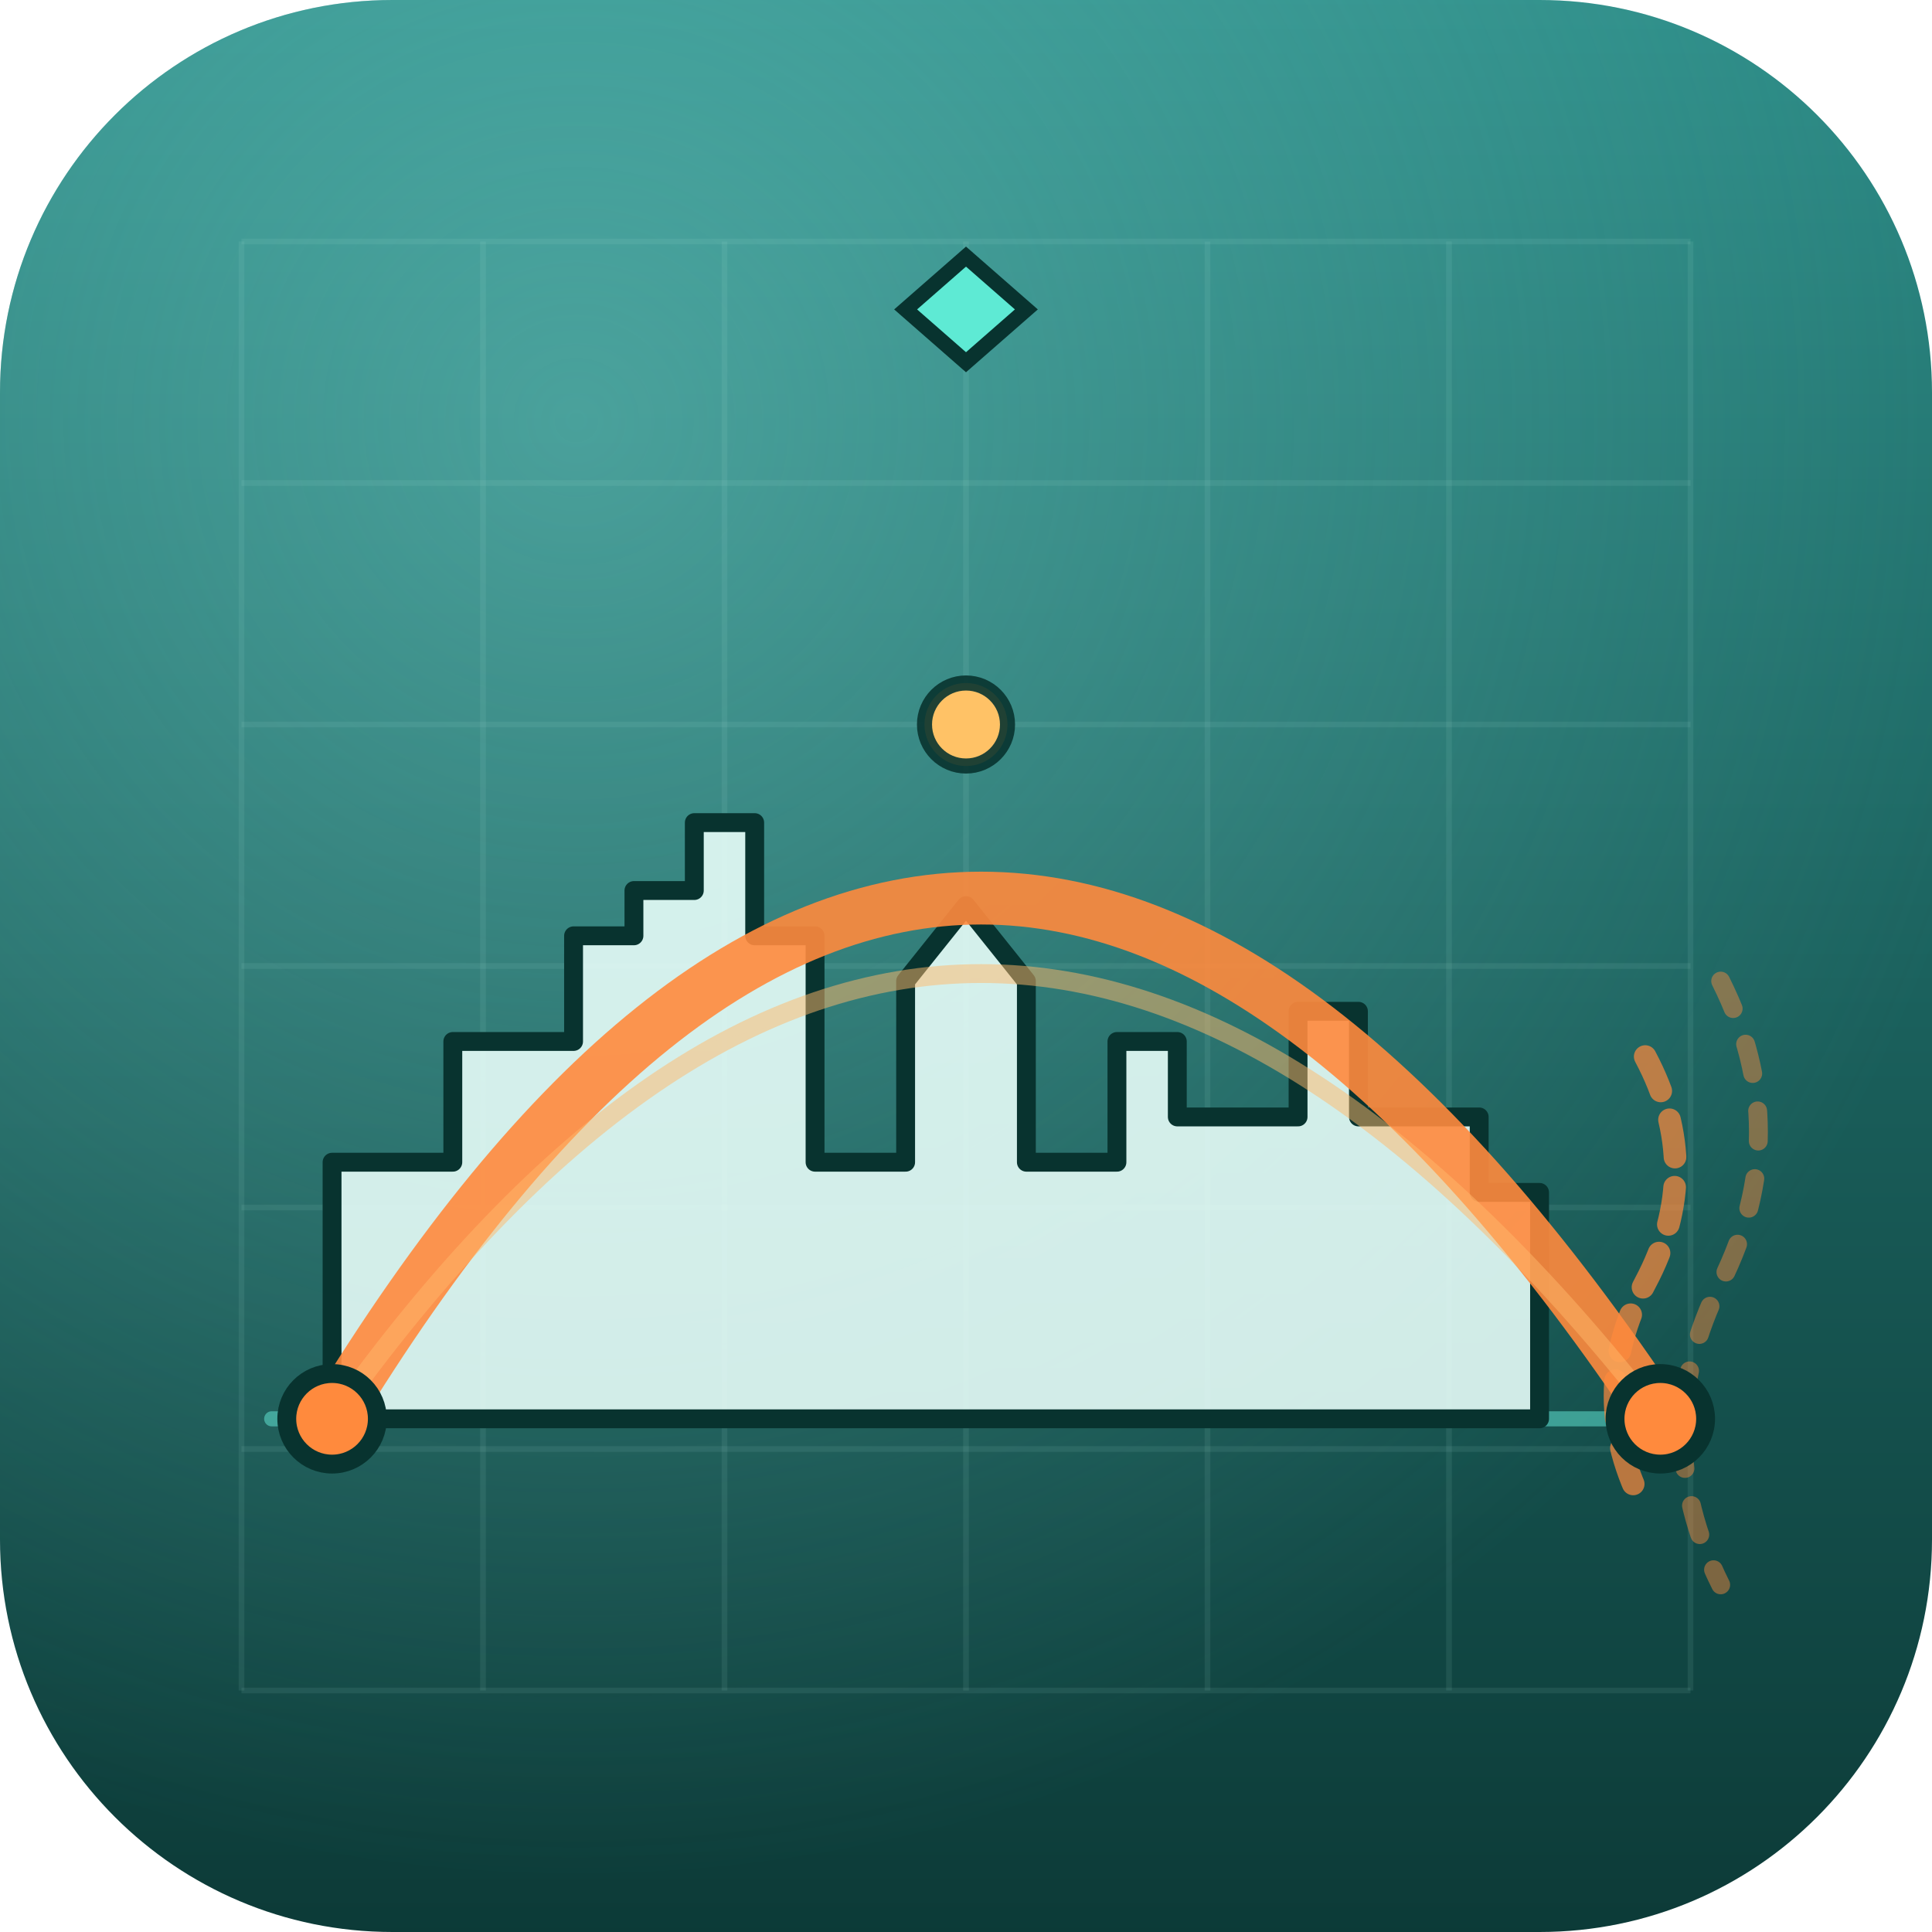
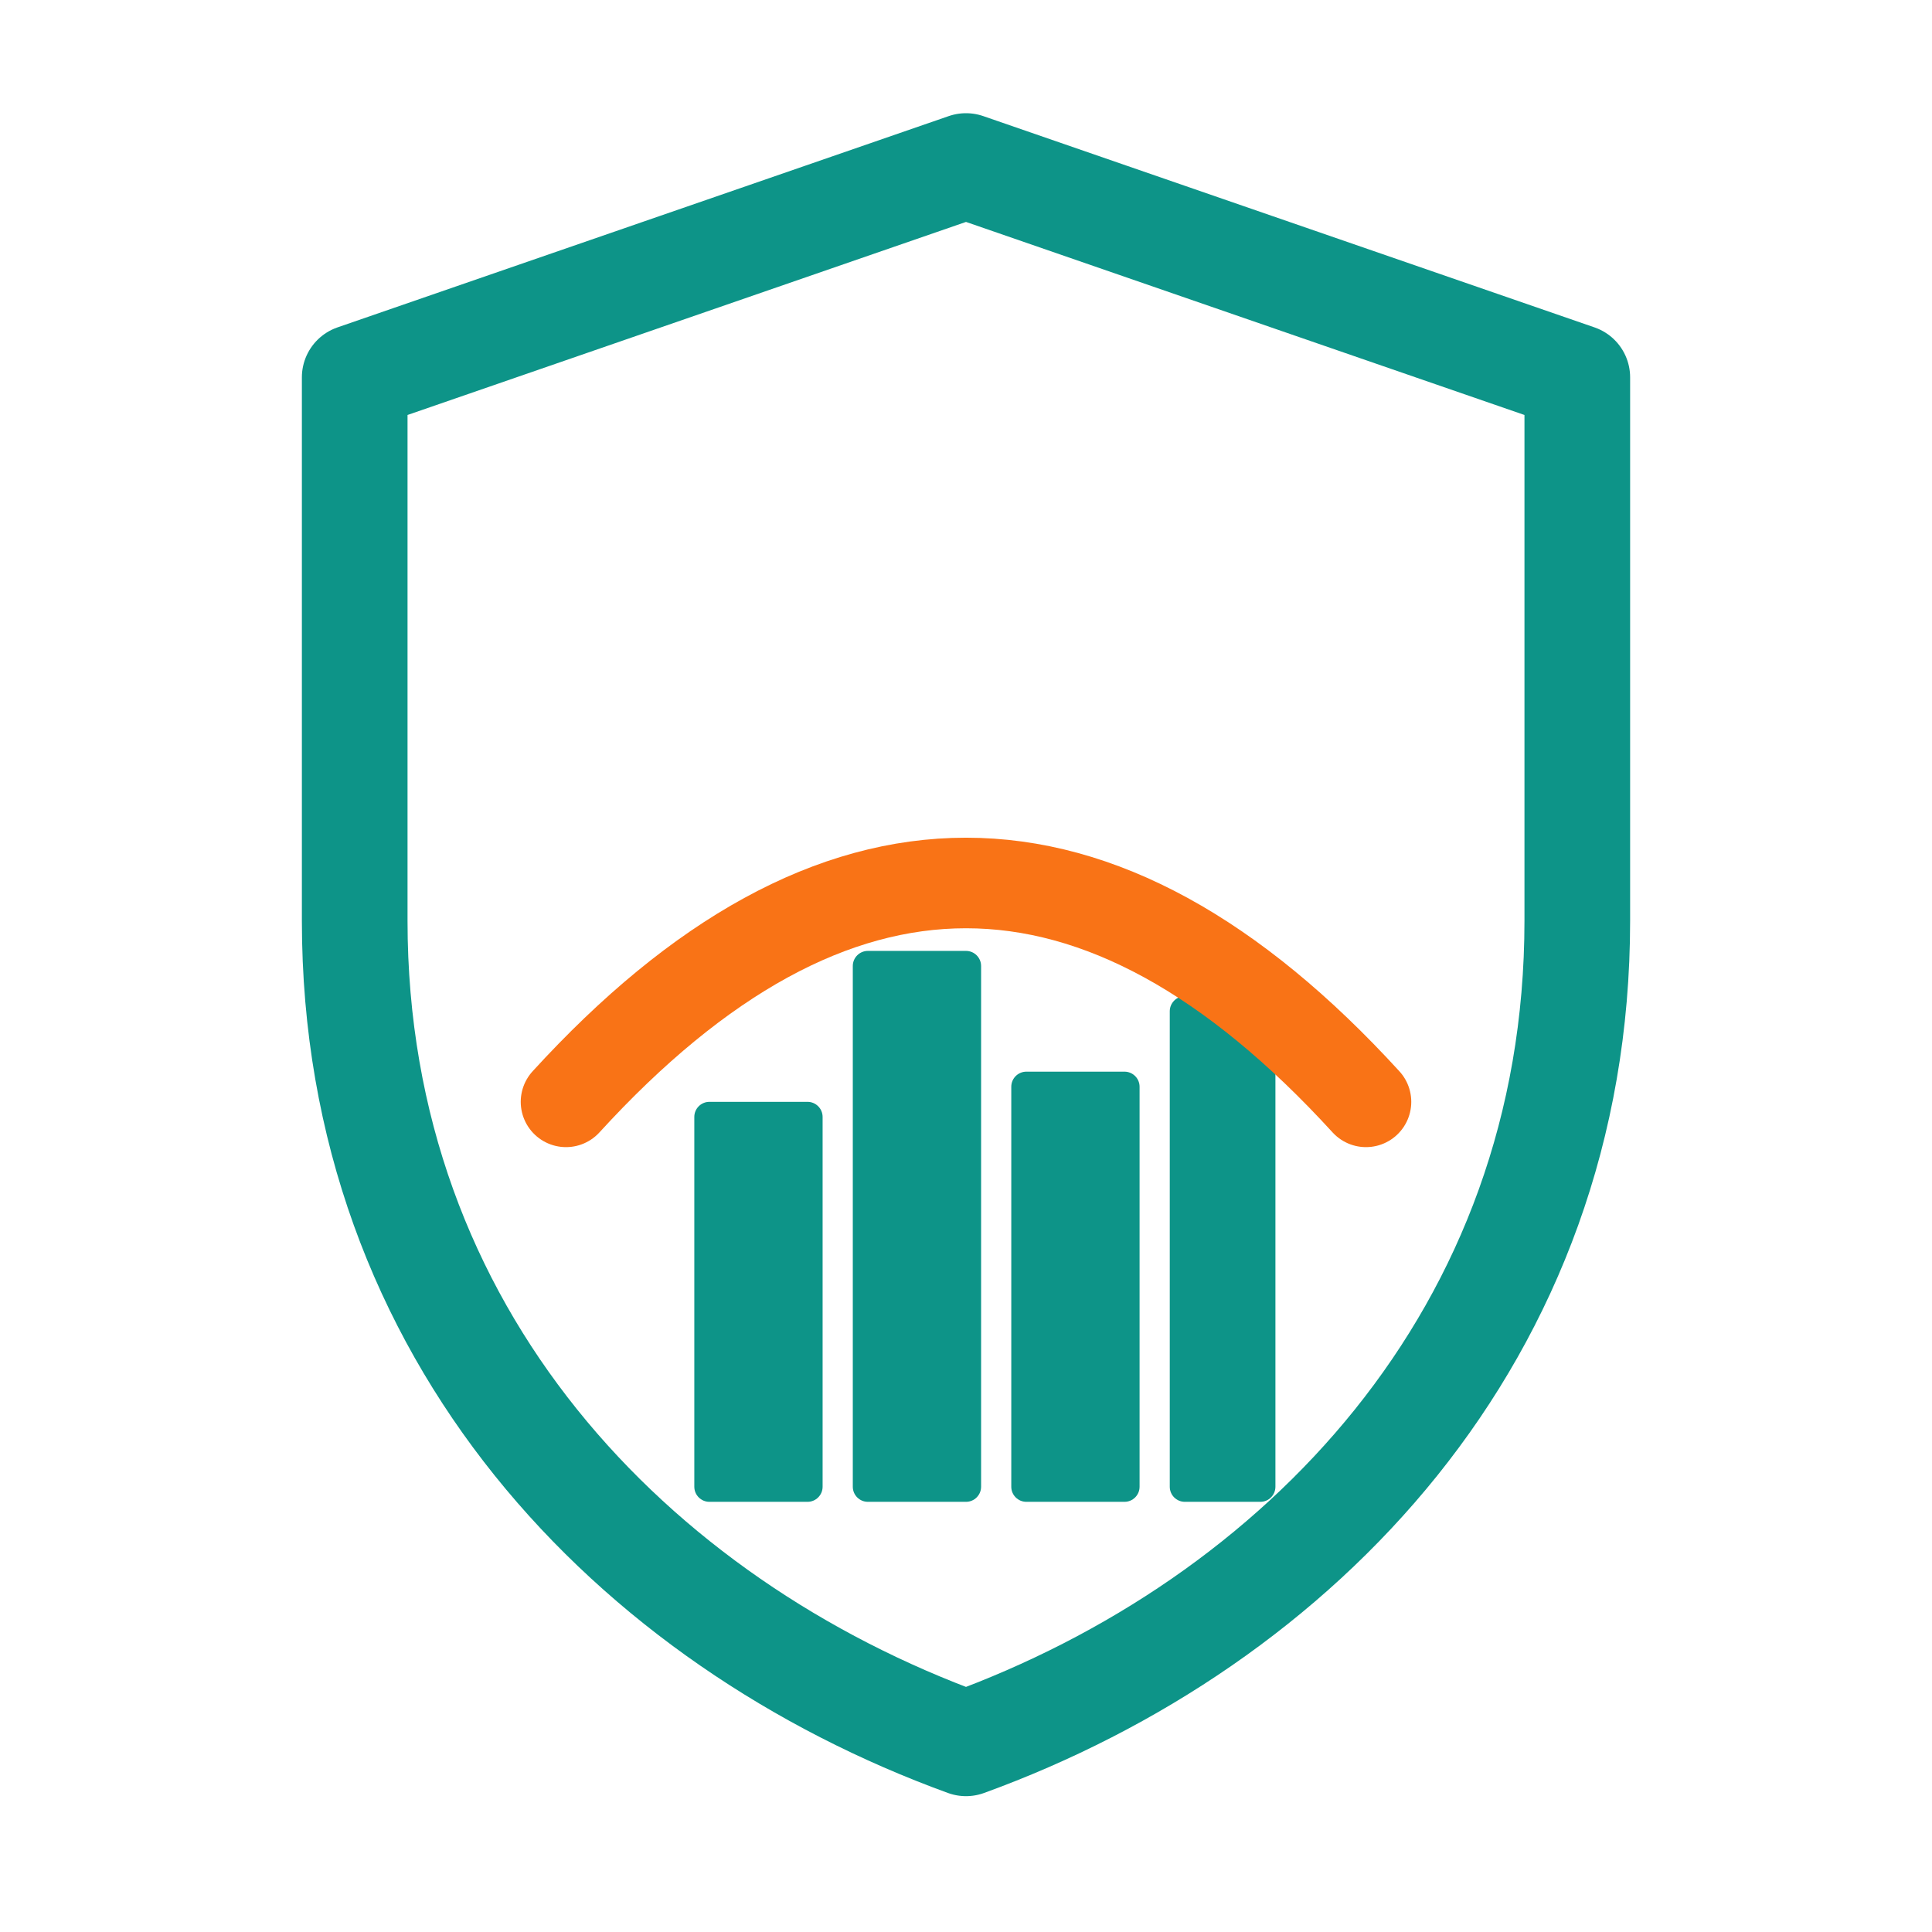
- <svg xmlns="http://www.w3.org/2000/svg" viewBox="0 0 512 512" fill="none" shape-rendering="geometricPrecision">
-   <defs>
-     <linearGradient id="BG" x1="0" y1="0" x2="0" y2="1">
-       <stop offset="0" stop-color="#2a8a85" />
-       <stop offset="1" stop-color="#0c3a37" />
-     </linearGradient>
-     <radialGradient id="GL" cx="30%" cy="22%" r="75%">
-       <stop offset="0" stop-color="#7fd9d2" stop-opacity="0.42" />
-       <stop offset="1" stop-color="#7fd9d2" stop-opacity="0" />
-     </radialGradient>
-   </defs>
-   <rect width="512" height="512" rx="104" fill="url(#BG)" />
-   <rect width="512" height="512" rx="104" fill="url(#GL)" />
-   <g stroke="#b5ece6" stroke-opacity="0.09" stroke-width="1.5">
-     <path d="M64 64V448M128 64V448M192 64V448M256 64V448M320 64V448M384 64V448M448 64V448" />
-     <path d="M64 64H448M64 128H448M64 192H448M64 256H448M64 320H448M64 384H448M64 448H448" />
+ <svg xmlns="http://www.w3.org/2000/svg" viewBox="0 0 512 512" shape-rendering="geometricPrecision">
+   <path d="M256 44 L418 100 V244 C418 354 344 430 256 462 C168 430 94 354 94 244 V100 Z" fill="none" stroke="#0d9488" stroke-width="28" stroke-linejoin="round" stroke-linecap="round" />
+   <g fill="#0d9488">
+     <rect x="184" y="292" width="34" height="106" rx="4" />
+     <rect x="226" y="252" width="34" height="146" rx="4" />
+     <rect x="268" y="284" width="34" height="114" rx="4" />
+     <rect x="310" y="264" width="28" height="134" rx="4" />
  </g>
-   <path d="M72 376 L440 376" stroke="#5fe0d0" stroke-width="4" stroke-linecap="round" stroke-opacity="0.55" />
-   <path d="M88 376 L88 308 L120 308 L120 276 L152 276 L152 248 L168 248 L168 236            L184 236 L184 218 L200 218 L200 248 L216 248 L216 308 L240 308 L240 260            L256 240 L272 260 L272 308 L296 308 L296 276 L312 276 L312 296 L344 296            L344 268 L360 268 L360 296 L392 296 L392 316 L408 316 L408 376 Z" fill="#eafffb" fill-opacity="0.88" stroke="#08332f" stroke-width="5" stroke-linejoin="round" />
-   <path d="M436 280 Q452 310 436 340 Q420 370 436 400" fill="none" stroke="#ff8a3d" stroke-width="6" stroke-linecap="round" stroke-dasharray="10 8" stroke-opacity="0.70" />
-   <path d="M456 260 Q476 300 456 340 Q436 380 456 420" fill="none" stroke="#ff8a3d" stroke-width="5" stroke-linecap="round" stroke-dasharray="8 10" stroke-opacity="0.45" />
-   <path d="M88 376 Q256 100 440 376" fill="none" stroke="#ff8a3d" stroke-width="14" stroke-linecap="round" stroke-opacity="0.90" />
-   <path d="M88 376 Q256 140 440 376" fill="none" stroke="#ffb86b" stroke-width="5" stroke-linecap="round" stroke-opacity="0.50" />
-   <circle cx="88" cy="376" r="12" fill="#ff8a3d" stroke="#08332f" stroke-width="5" />
-   <circle cx="440" cy="376" r="12" fill="#ff8a3d" stroke="#08332f" stroke-width="5" />
-   <circle cx="256" cy="192" r="11" fill="#ffc266" stroke="#08332f" stroke-width="4" stroke-opacity="0.90" />
-   <path d="M256 68 L272 82 L256 96 L240 82 Z" fill="#5eead4" stroke="#08332f" stroke-width="4" />
+   <path d="M150 292 Q256 176 362 292" fill="none" stroke="#f97316" stroke-width="24" stroke-linecap="round" />
</svg>
